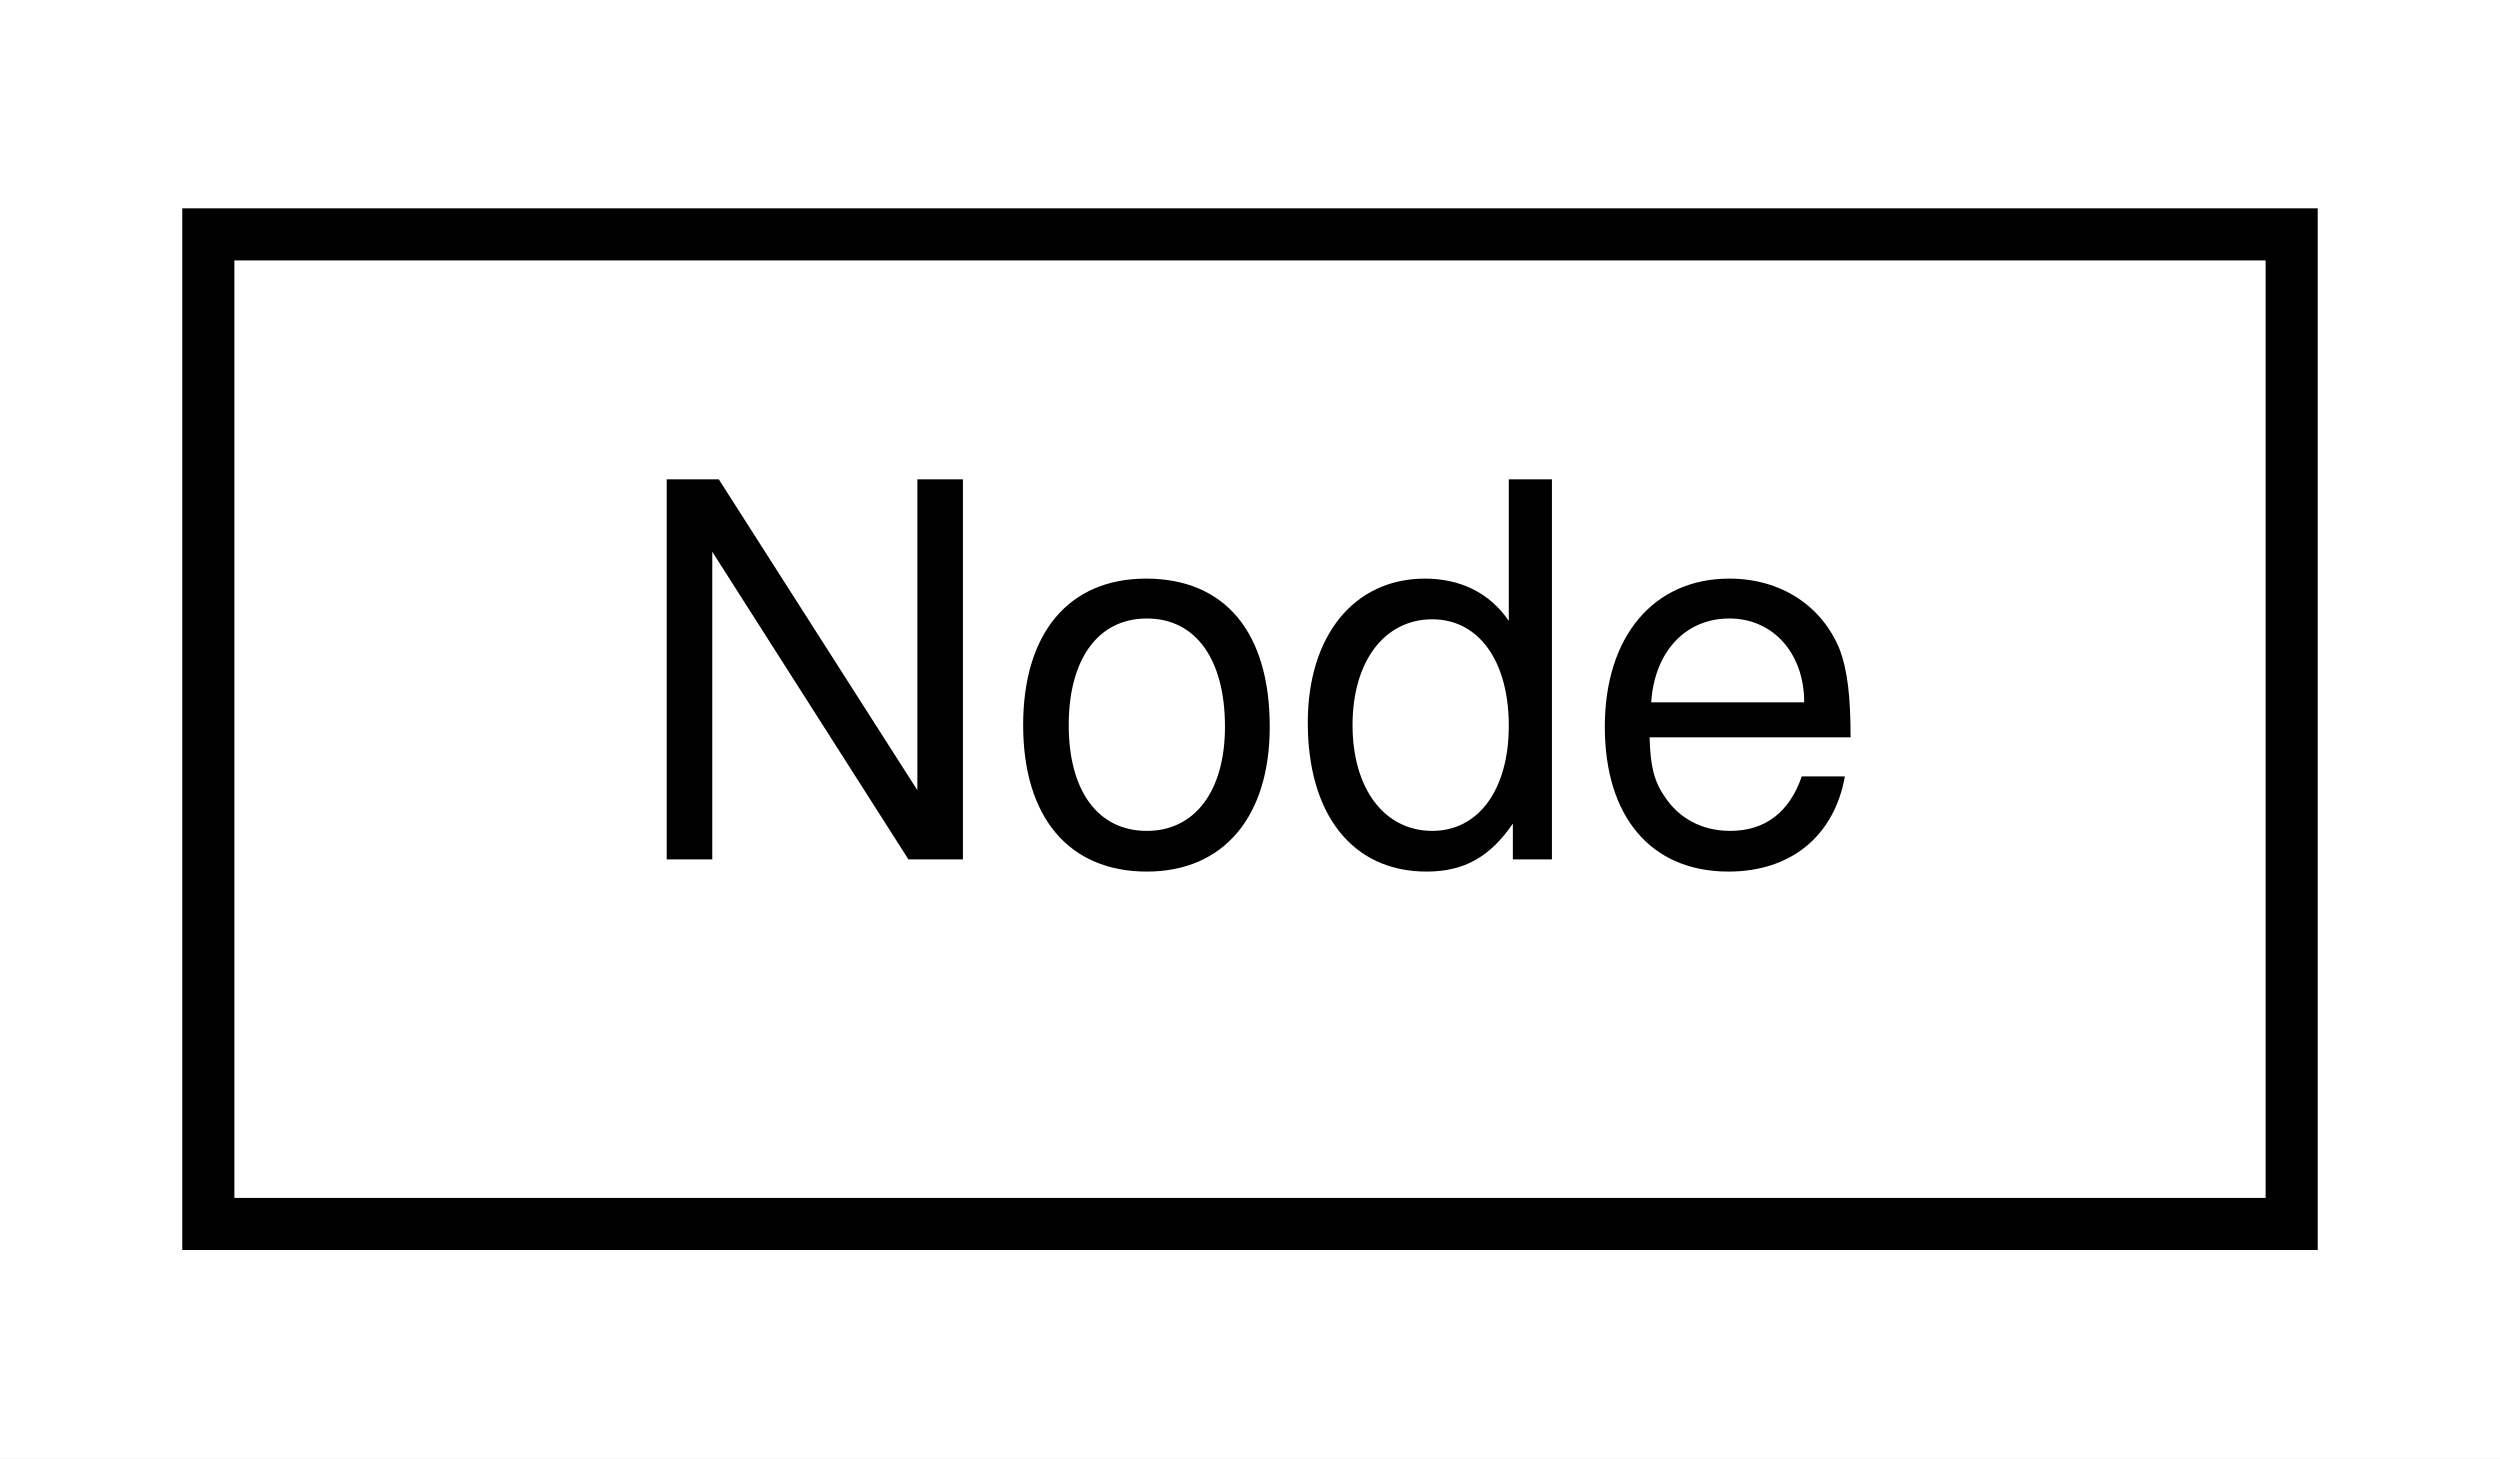
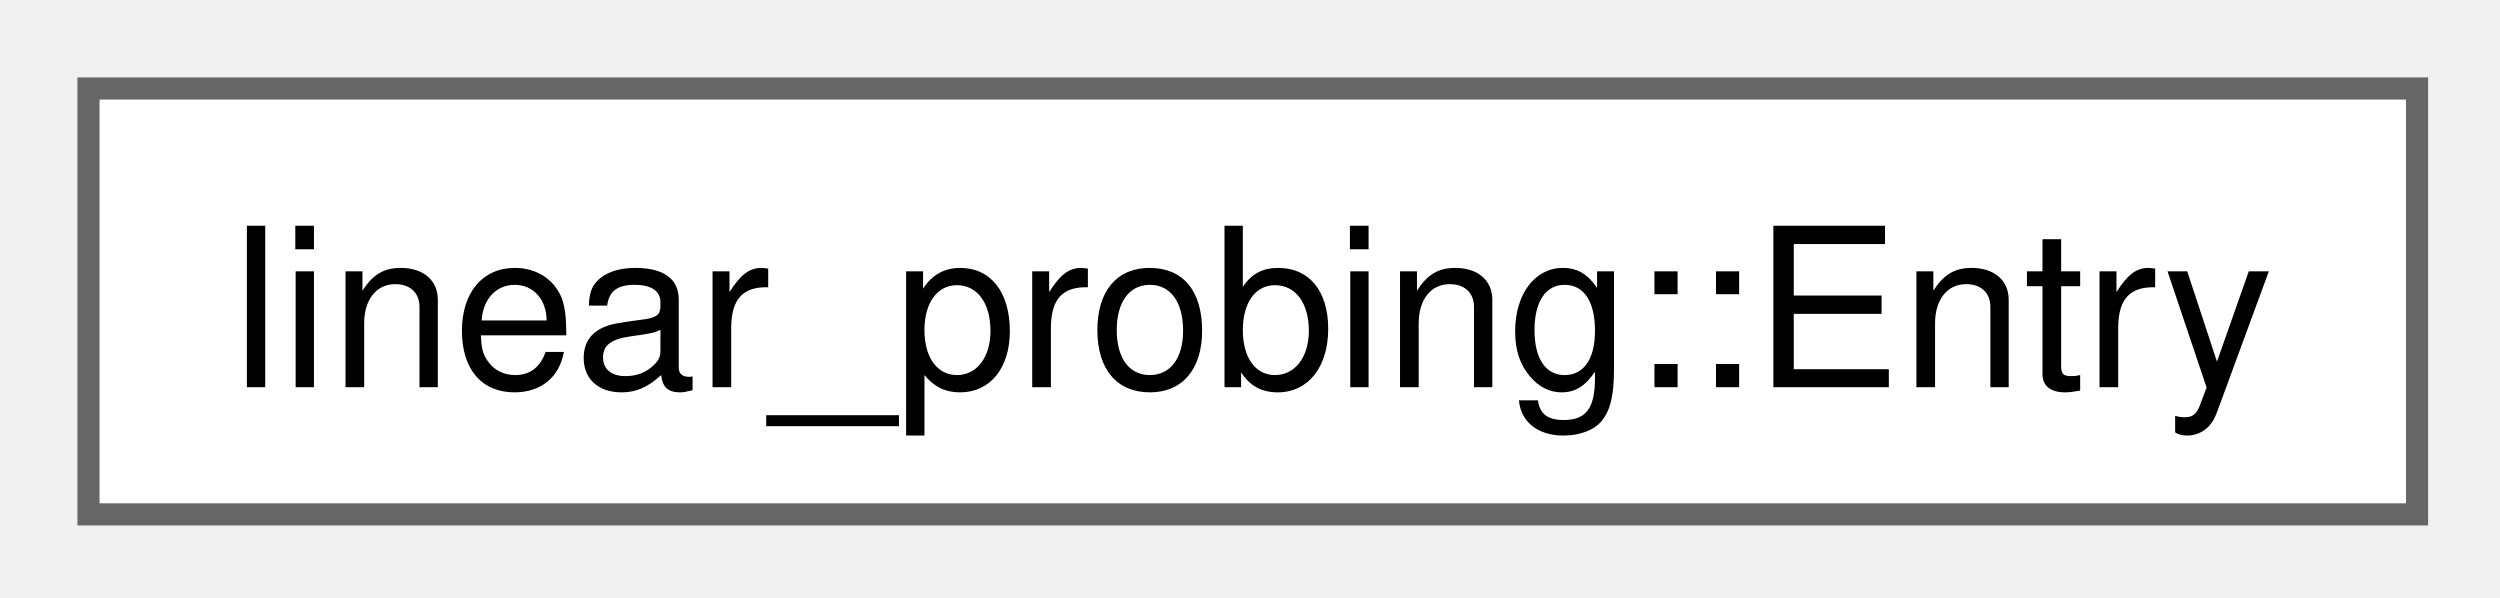
- <svg xmlns="http://www.w3.org/2000/svg" xmlns:xlink="http://www.w3.org/1999/xlink" width="48pt" height="28pt" viewBox="0.00 0.00 48.00 28.00">
-   <g id="graph0" class="graph" transform="scale(1 1) rotate(0) translate(4 24)">
-     <polygon fill="white" stroke="transparent" points="-4,4 -4,-24 44,-24 44,4 -4,4" />
-     <g id="node1" class="node">
-       <g id="a_node1">
-         <a xlink:href="db/d8b/struct_node.html" target="_top" xlink:title=" ">
-           <polygon fill="white" stroke="black" points="0,-0.5 0,-19.5 40,-19.5 40,-0.5 0,-0.5" />
-           <text text-anchor="middle" x="20" y="-7.5" font-family="Helvetica,sans-Serif" font-size="10.00">Node</text>
+ <svg xmlns="http://www.w3.org/2000/svg" xmlns:xlink="http://www.w3.org/1999/xlink" width="113pt" height="27pt" viewBox="0.00 0.00 113.00 27.00">
+   <g id="graph0" class="graph" transform="scale(1 1) rotate(0) translate(4 23.25)">
+     <g id="Node000000" class="node">
+       <g id="a_Node000000">
+         <a xlink:href="db/d19/structlinear__probing_1_1_entry.html" target="_top" xlink:title=" ">
+           <polygon fill="white" stroke="#666666" points="105.25,-19.25 0,-19.25 0,0 105.25,0 105.25,-19.25" />
+           <text xml:space="preserve" text-anchor="middle" x="52.62" y="-5.75" font-family="Helvetica,sans-Serif" font-size="10.00">linear_probing::Entry</text>
        </a>
      </g>
    </g>
  </g>
</svg>
